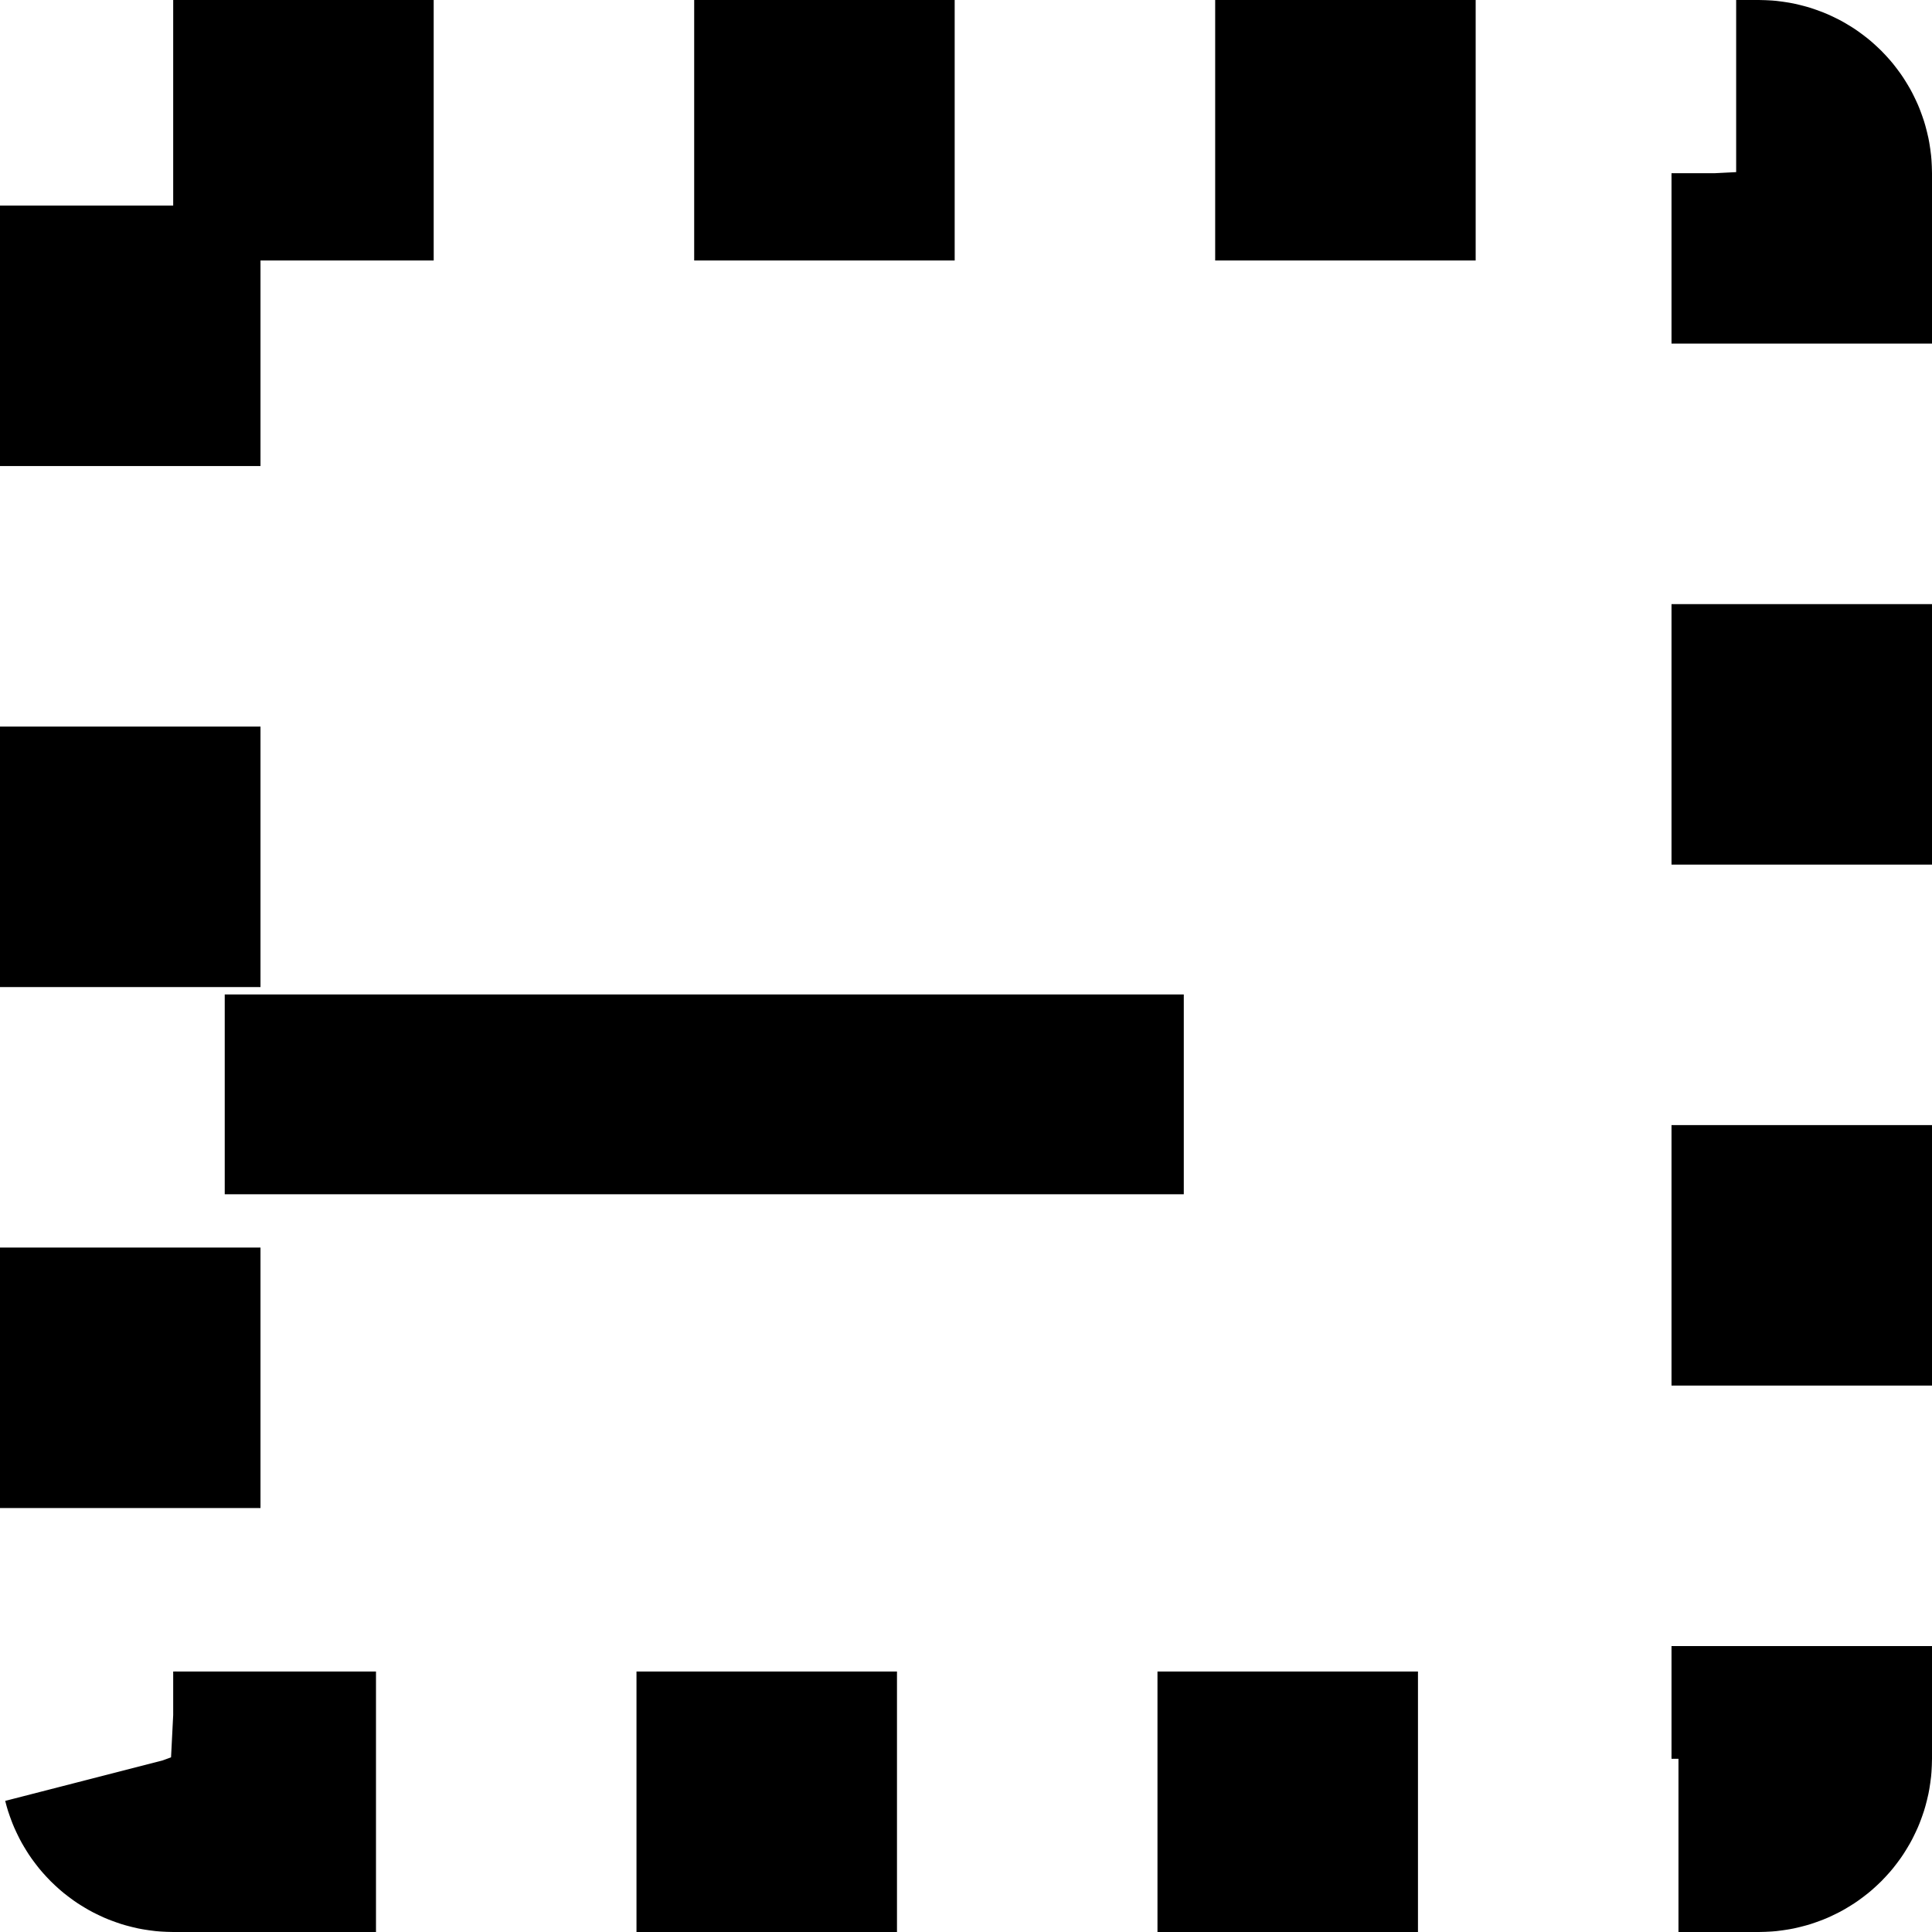
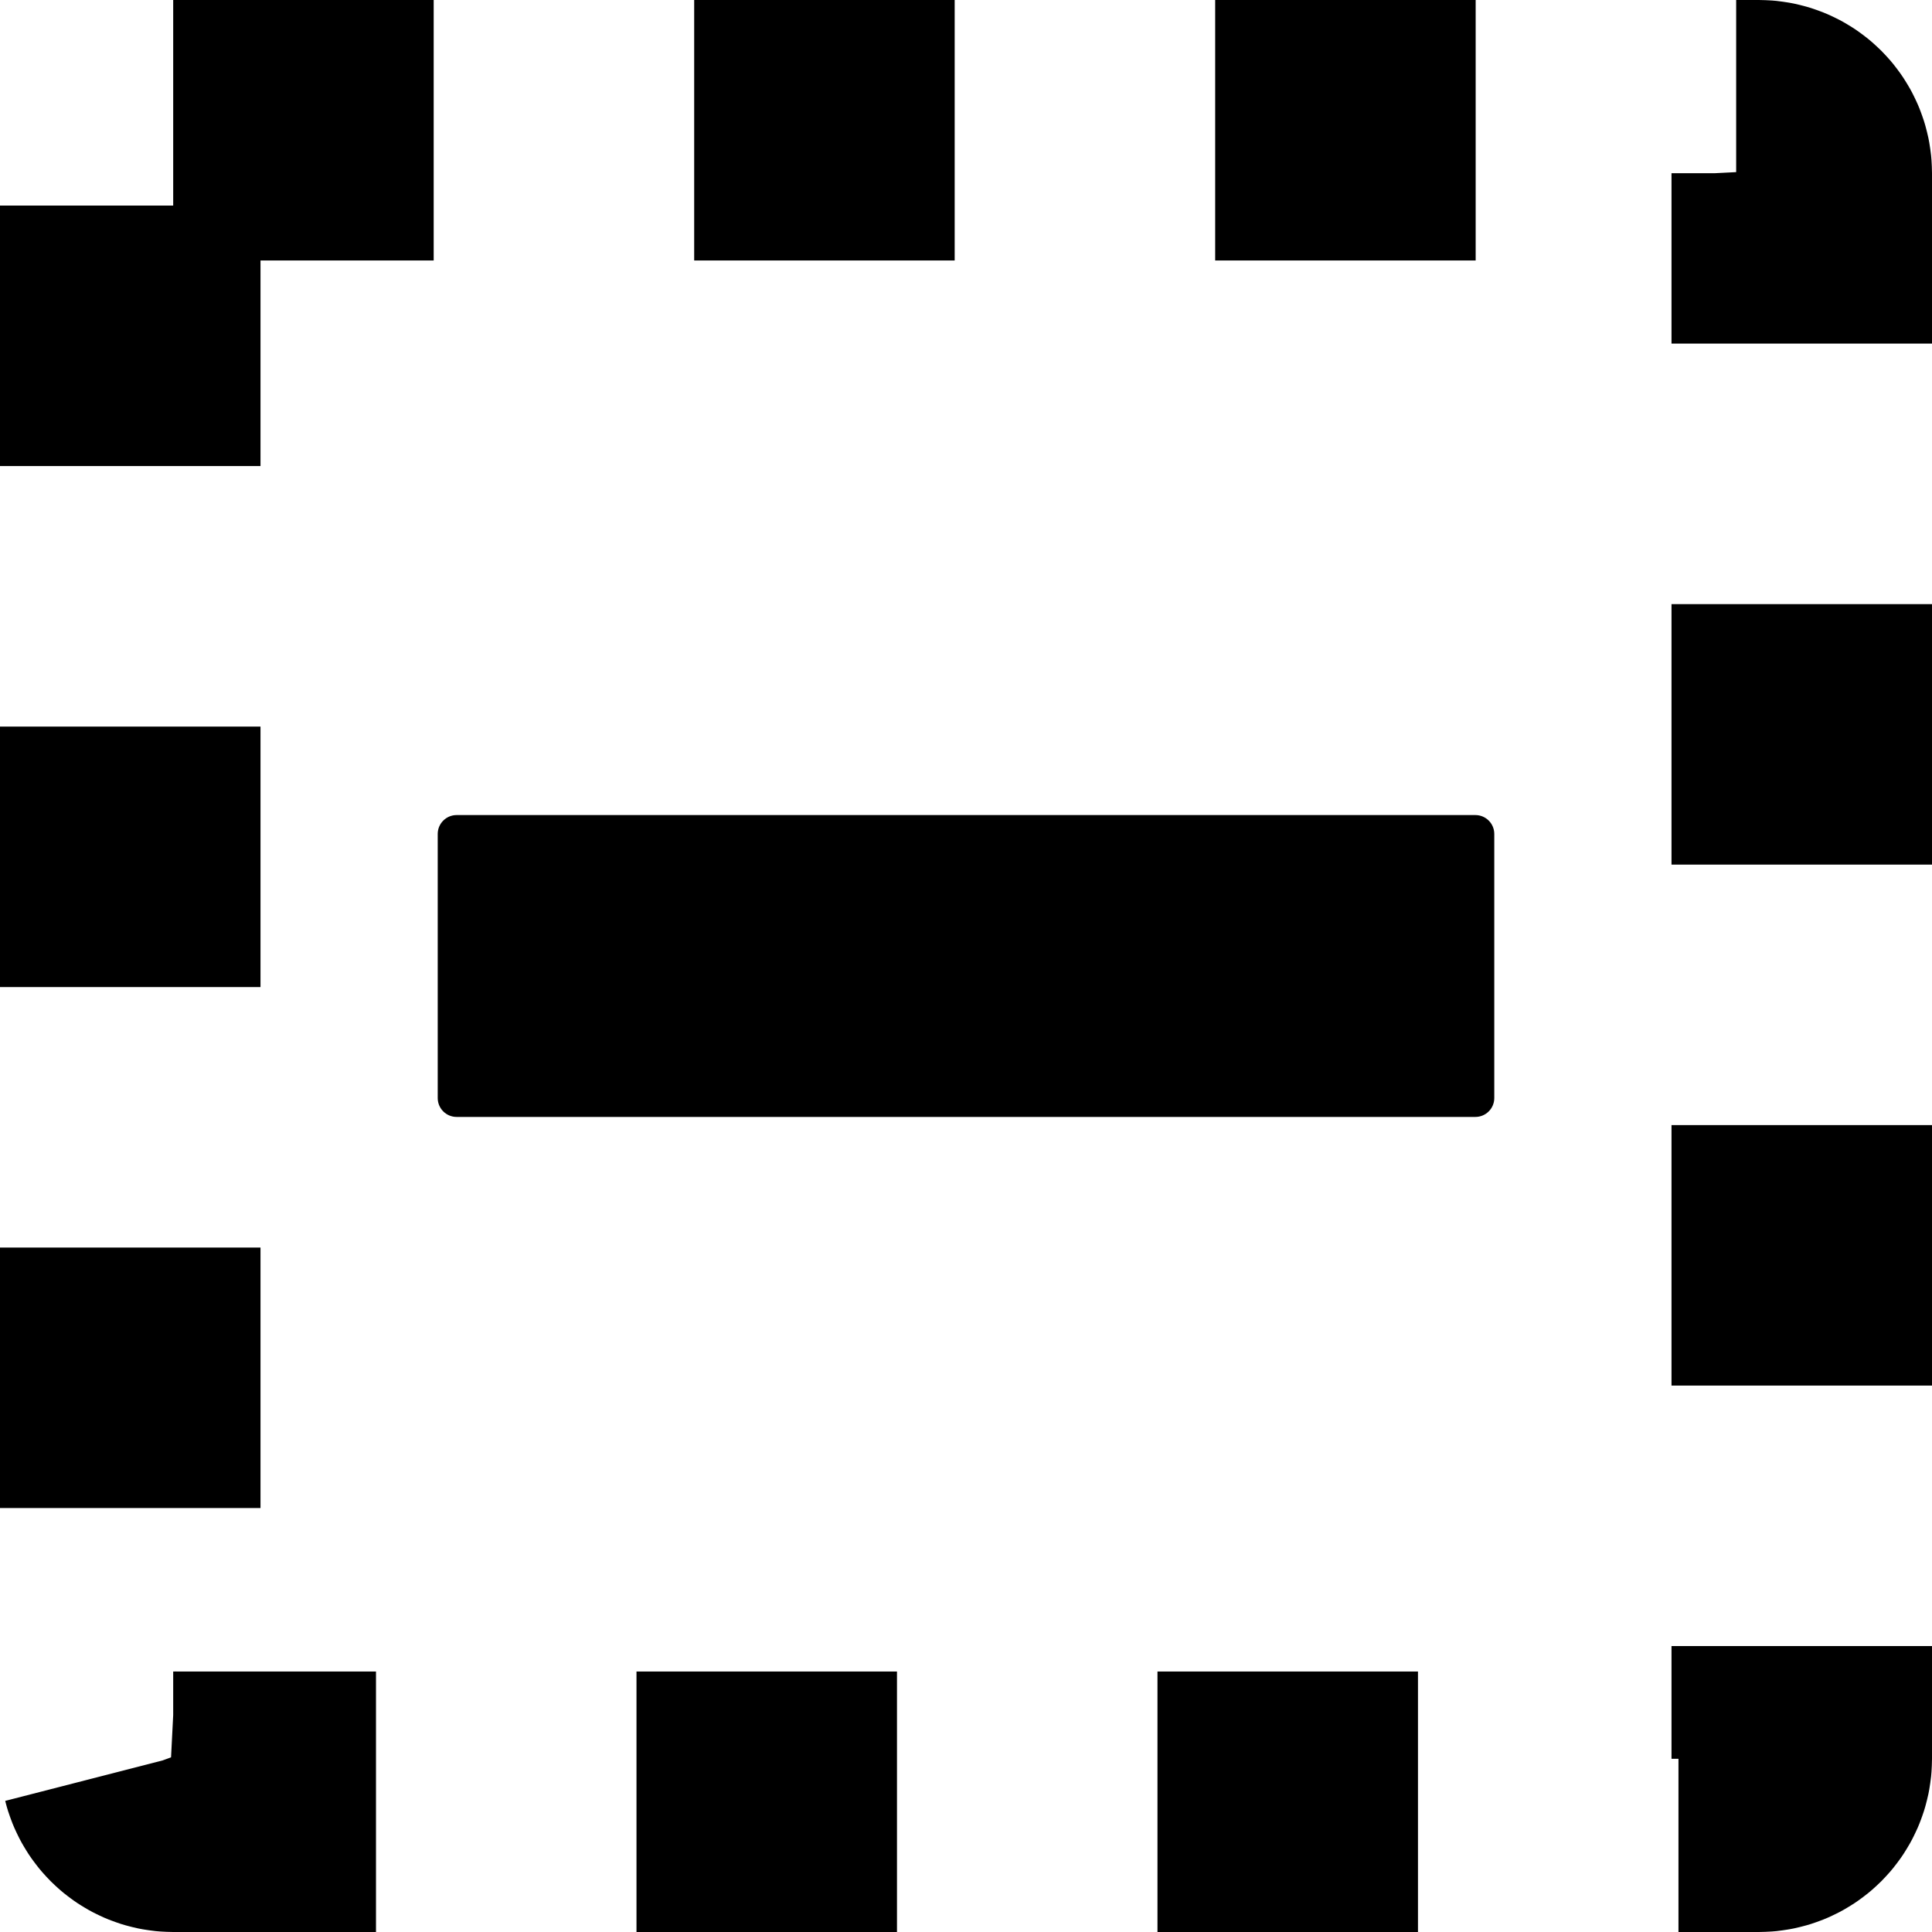
<svg xmlns="http://www.w3.org/2000/svg" version="1.1" id="Layer_1" x="0px" y="0px" viewBox="0 0 512 512" style="enable-background:new 0 0 512 512;" xml:space="preserve">
  <rect style="fill:none;fill-opacity:1;stroke:#000000;stroke-width:69.034;stroke-miterlimit:4;stroke-dasharray:69.034,69.034;stroke-dashoffset:0;stroke-opacity:1" id="rect999" width="442.966" height="442.966" x="34.517" y="34.517" ry="11.381" />
  <defs id="defs41">
    <marker style="overflow:visible;" id="Arrow1Send" refX="0.0" refY="0.0" orient="auto">
      <path transform="scale(0.2) rotate(180) translate(6,0)" style="fill-rule:evenodd;fill:context-stroke;stroke:context-stroke;stroke-width:1.0pt;" d="M 0.0,0.0 L 5.0,-5.0 L -12.5,0.0 L 5.0,5.0 L 0.0,0.0 z " id="path1153" />
    </marker>
    <marker style="overflow:visible;" id="Arrow2Mend" refX="0.0" refY="0.0" orient="auto">
      <path transform="scale(0.6) rotate(180) translate(0,0)" d="M 8.719,4.034 L -2.207,0.016 L 8.719,-4.002 C 6.973,-1.63 6.983,1.616 8.719,4.034 z " style="fill-rule:evenodd;fill:context-stroke;stroke-width:0.625;stroke-linejoin:round;" id="path1165" />
    </marker>
    <marker style="overflow:visible;" id="Arrow1Lend" refX="0.0" refY="0.0" orient="auto">
      <path transform="scale(0.8) rotate(180) translate(12.5,0)" style="fill-rule:evenodd;fill:context-stroke;stroke:context-stroke;stroke-width:1.0pt;" d="M 0.0,0.0 L 5.0,-5.0 L -12.5,0.0 L 5.0,5.0 L 0.0,0.0 z " id="path1141" />
    </marker>
  </defs>
  <g id="g8">
</g>
  <g id="g10">
</g>
  <g id="g12">
</g>
  <g id="g14">
</g>
  <g id="g16">
</g>
  <g id="g18">
</g>
  <g id="g20">
</g>
  <g id="g22">
</g>
  <g id="g24">
</g>
  <g id="g26">
</g>
  <g id="g28">
</g>
  <g id="g30">
</g>
  <g id="g32">
</g>
  <g id="g34">
</g>
  <g id="g36">
</g>
-   <text xml:space="preserve" style="font-size:844.402px;line-height:1.25;font-family:sans-serif;letter-spacing:0px;word-spacing:0px;stroke-width:4.398" x="14.101" y="587.027" id="text7312" transform="scale(1.243788,0.8039957)">
-     <tspan id="tspan7310" x="14.101" y="587.027" style="font-size:844.402px;stroke-width:4.398">-</tspan>
-   </text>
+   <rect style="fill:#000000;fill-opacity:1;stroke:none;stroke-width:48.124;stroke-miterlimit:4;stroke-dasharray:none" id="rect964" width="280" height="80" x="116" y="216" ry="5.01" />
</svg>
